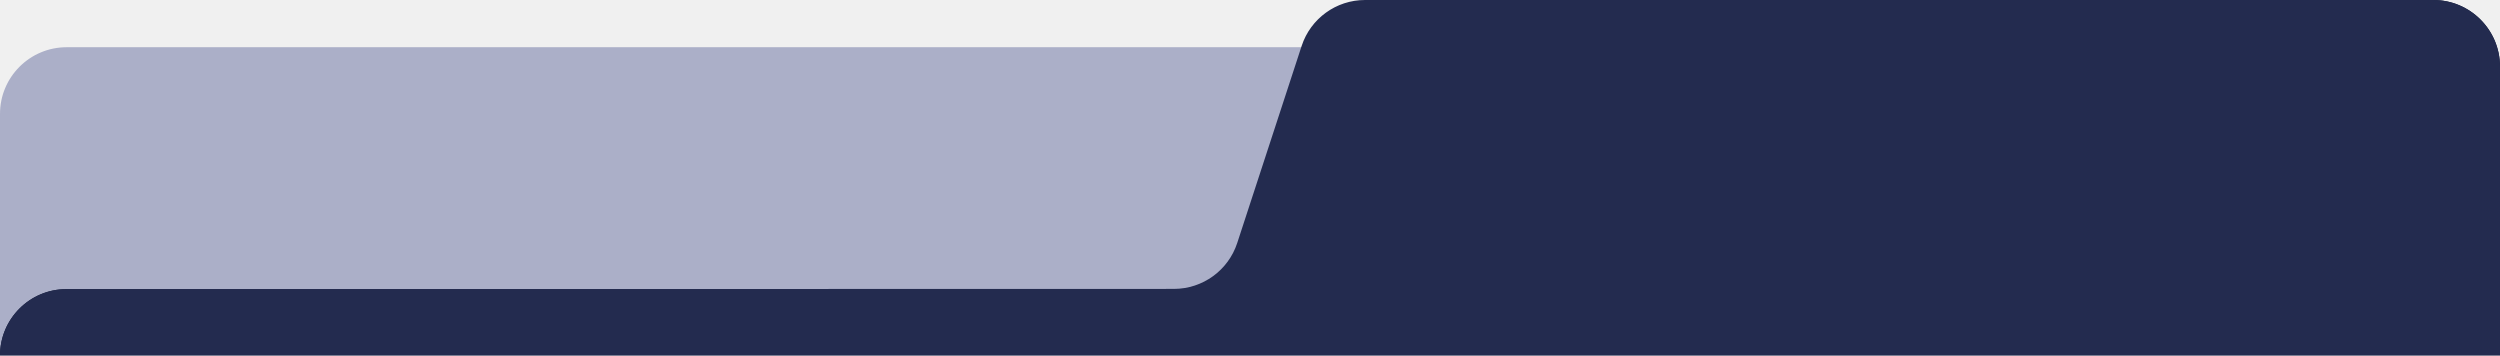
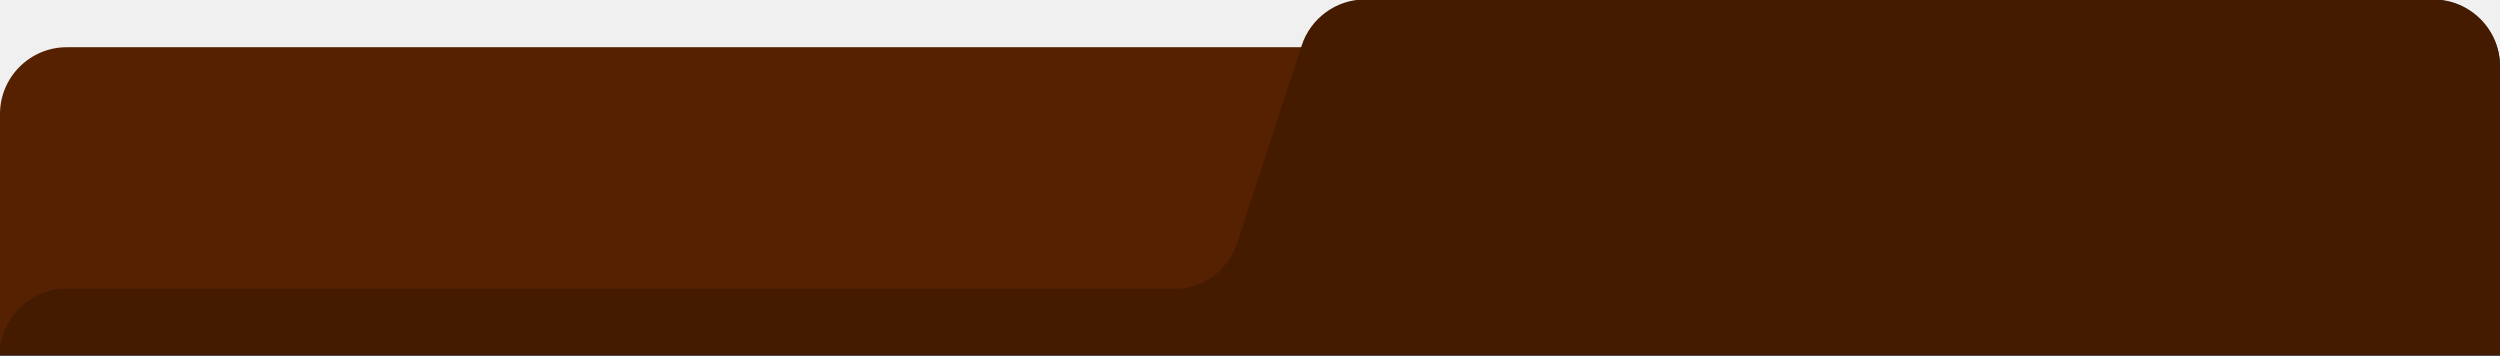
- <svg xmlns="http://www.w3.org/2000/svg" width="450" height="64" viewBox="0 0 450 64" fill="none">
-   <g clip-path="url(#clip0_1_65)">
-     <g filter="url(#filter0_b_1_65)">
-       <path d="M450 63.204C450 56.603 444.668 51.241 438.067 51.204L267.441 50.248C260.84 50.211 255.508 44.849 255.508 38.248V20.5C255.508 13.873 250.136 8.5 243.508 8.5H12C5.373 8.5 0 13.873 0 20.5V64H450V63.204Z" fill="#ABAFC8" />
-     </g>
-     <g filter="url(#filter1_b_1_65)">
-       <path d="M0 64C0 57.396 5.353 52.043 11.957 52.043H215.826C220.505 52.043 224.757 49.324 226.719 45.077L244.331 6.966C246.294 2.719 250.546 4.91451e-05 255.224 4.79923e-05L438 2.95677e-06C444.627 1.32379e-06 450 5.373 450 12V64H0V64Z" fill="#141B36" />
-     </g>
-     <g filter="url(#filter2_b_1_65)">
-       <path d="M0 64C0 57.396 5.353 52.042 11.957 52.041L211.3 52.002C216.49 52.001 221.091 48.663 222.703 43.731L234.296 8.271C235.909 3.337 240.511 0 245.702 0H438C444.627 0 450 5.373 450 12V64H0V64Z" fill="#232B4F" />
+ <svg xmlns="http://www.w3.org/2000/svg" xmlns:xlink="http://www.w3.org/1999/xlink" version="1.1" id="Layer_1" x="0px" y="0px" viewBox="0 0 450 64" style="enable-background:new 0 0 450 64;" xml:space="preserve">
+   <style type="text/css">
+ 	.st0{clip-path:url(#SVGID_00000120519448456289336870000008811250897460411047_);}
+ 	.st1{fill:#552100;}
+ 	.st2{fill:#141B36;}
+ 	.st3{fill:#451B00;}
+ </style>#4f2323
+ <g>
+     <defs>
+       <rect id="SVGID_1_" width="450" height="64" />
+     </defs>
+     <clipPath id="SVGID_00000170984906652452047750000015300033679331870907_">
+       <use xlink:href="#SVGID_1_" style="overflow:visible;" />
+     </clipPath>
+     <g style="clip-path:url(#SVGID_00000170984906652452047750000015300033679331870907_);">
+       <g>
+         <path class="st1" d="M450,63.2c0-6.6-5.3-12-11.9-12l-170.6-1c-6.6,0-11.9-5.4-11.9-12V20.5c0-6.6-5.4-12-12-12H12     c-6.6,0-12,5.4-12,12V64h450V63.2z" />
+       </g>
+       <g>
+         <path class="st2" d="M0,64c0-6.6,5.4-12,12-12h203.9c4.7,0,8.9-2.7,10.9-7L244.3,7c2-4.2,6.2-7,10.9-7L438,0c6.6,0,12,5.4,12,12     v52H0L0,64z" />
+       </g>
+       <g>
+         <path class="st3" d="M0,64c0-6.6,5.4-12,12-12l199.3,0c5.2,0,9.8-3.3,11.4-8.3l11.6-35.5c1.6-4.9,6.2-8.3,11.4-8.3H438     c6.6,0,12,5.4,12,12v52H0L0,64z" />
+       </g>
    </g>
  </g>
-   <defs>
-     <filter id="filter0_b_1_65" x="-8" y="0.5" width="466" height="71.5" filterUnits="userSpaceOnUse" color-interpolation-filters="sRGB">
-       <feFlood flood-opacity="0" result="BackgroundImageFix" />
-       <feGaussianBlur in="BackgroundImageFix" stdDeviation="4" />
-       <feComposite in2="SourceAlpha" operator="in" result="effect1_backgroundBlur_1_65" />
-       <feBlend mode="normal" in="SourceGraphic" in2="effect1_backgroundBlur_1_65" result="shape" />
-     </filter>
-     <filter id="filter1_b_1_65" x="-8" y="-8" width="466" height="80" filterUnits="userSpaceOnUse" color-interpolation-filters="sRGB">
-       <feFlood flood-opacity="0" result="BackgroundImageFix" />
-       <feGaussianBlur in="BackgroundImageFix" stdDeviation="4" />
-       <feComposite in2="SourceAlpha" operator="in" result="effect1_backgroundBlur_1_65" />
-       <feBlend mode="normal" in="SourceGraphic" in2="effect1_backgroundBlur_1_65" result="shape" />
-     </filter>
-     <filter id="filter2_b_1_65" x="-8" y="-8" width="466" height="80" filterUnits="userSpaceOnUse" color-interpolation-filters="sRGB">
-       <feFlood flood-opacity="0" result="BackgroundImageFix" />
-       <feGaussianBlur in="BackgroundImageFix" stdDeviation="4" />
-       <feComposite in2="SourceAlpha" operator="in" result="effect1_backgroundBlur_1_65" />
-       <feBlend mode="normal" in="SourceGraphic" in2="effect1_backgroundBlur_1_65" result="shape" />
-     </filter>
-     <clipPath id="clip0_1_65">
-       <rect width="450" height="64" fill="white" />
-     </clipPath>
-   </defs>
</svg>
